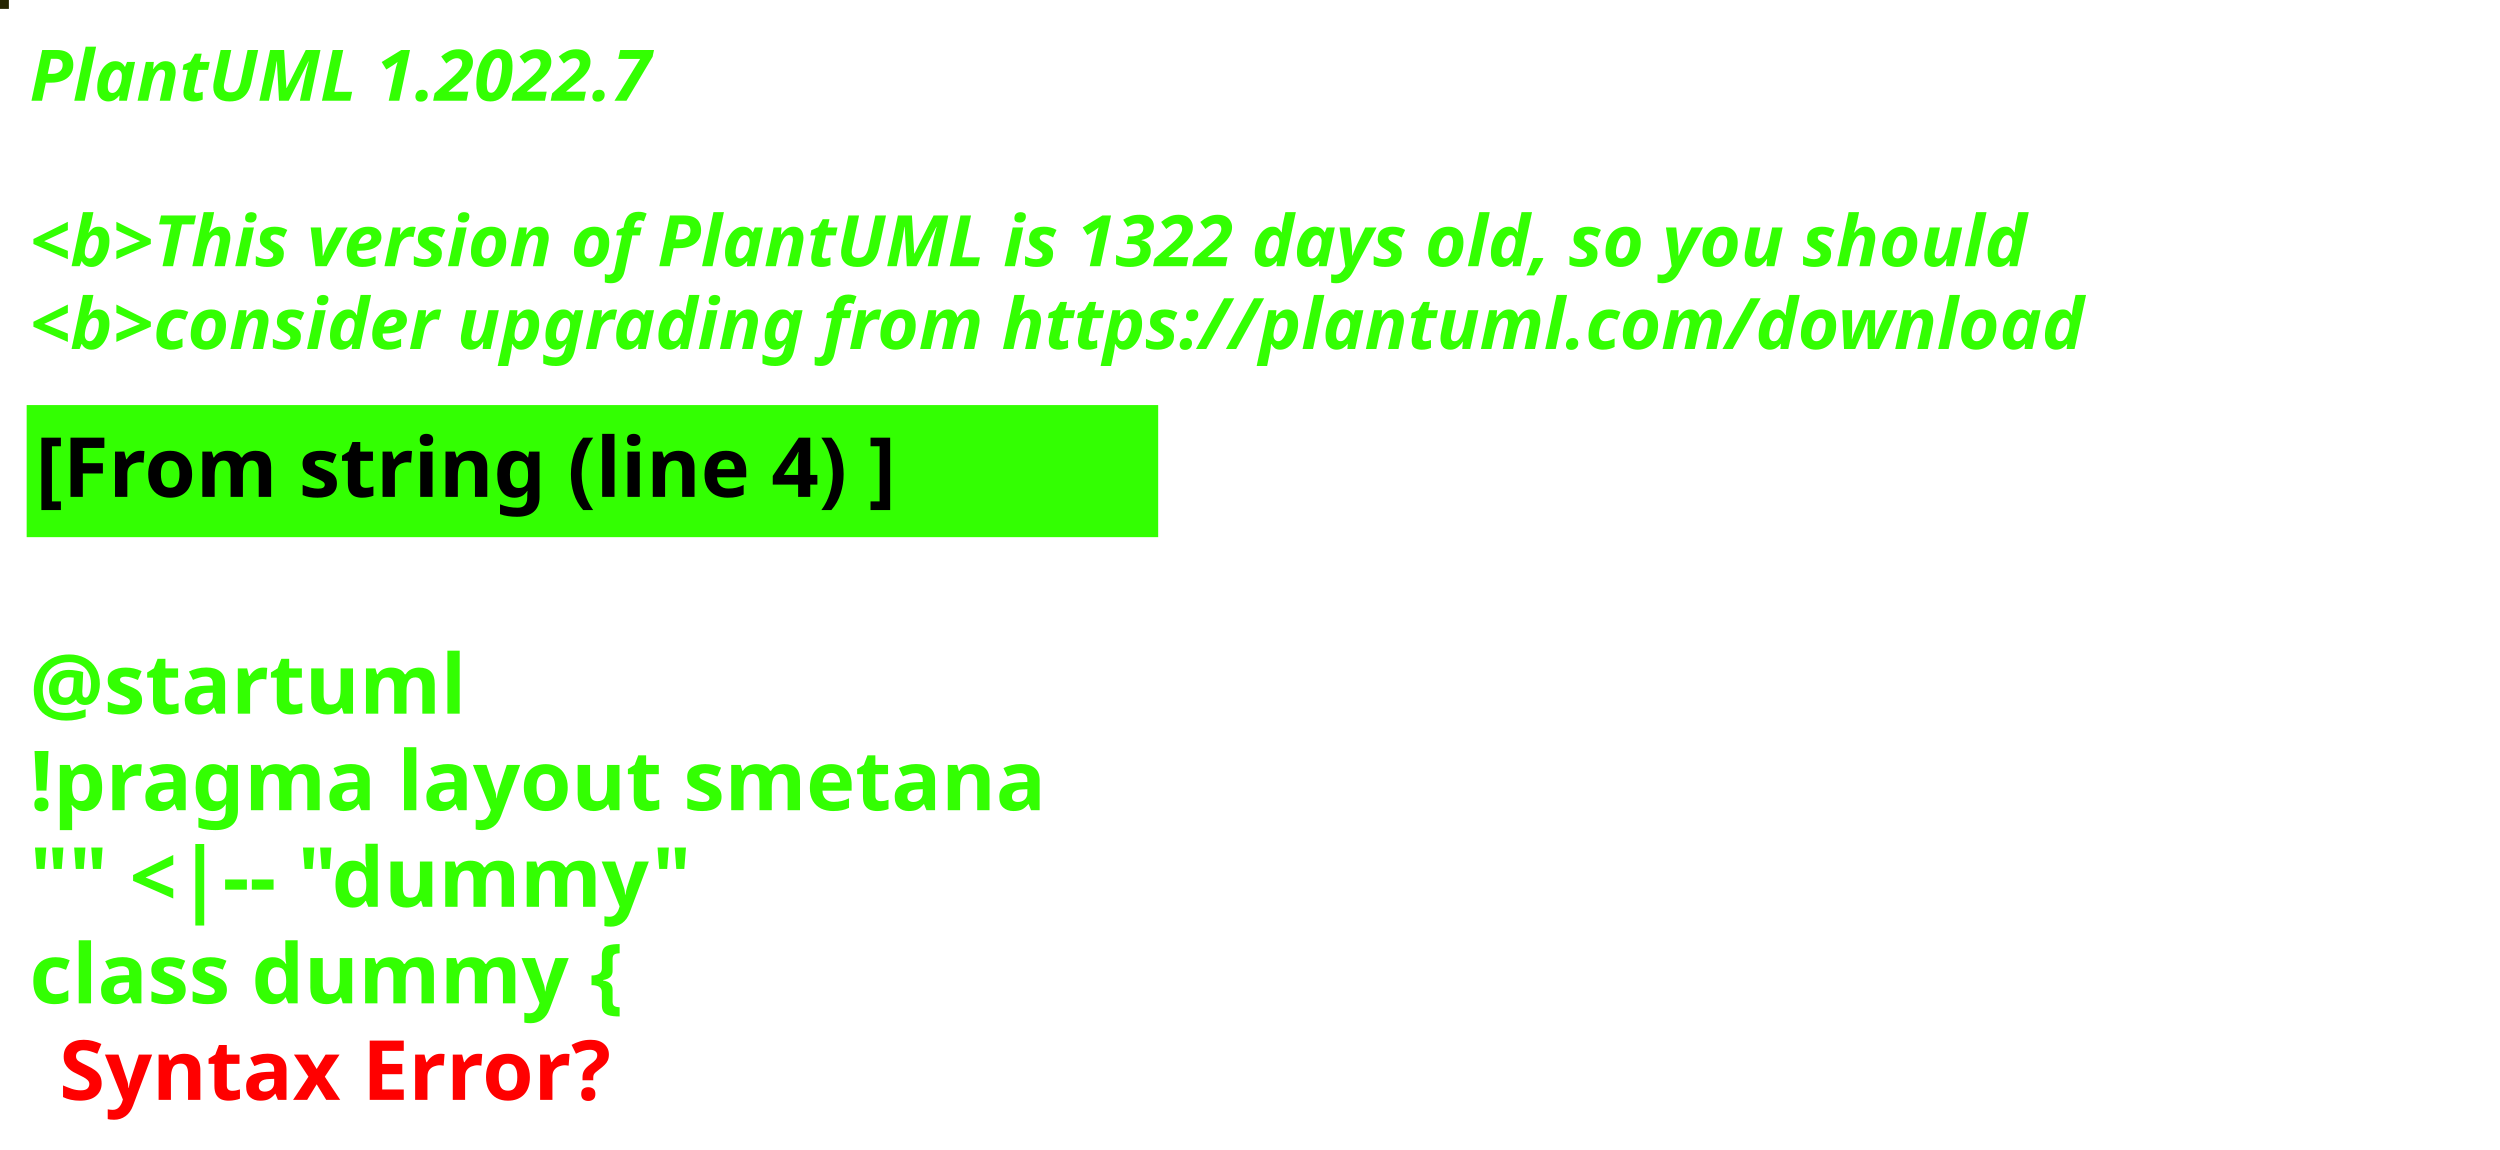
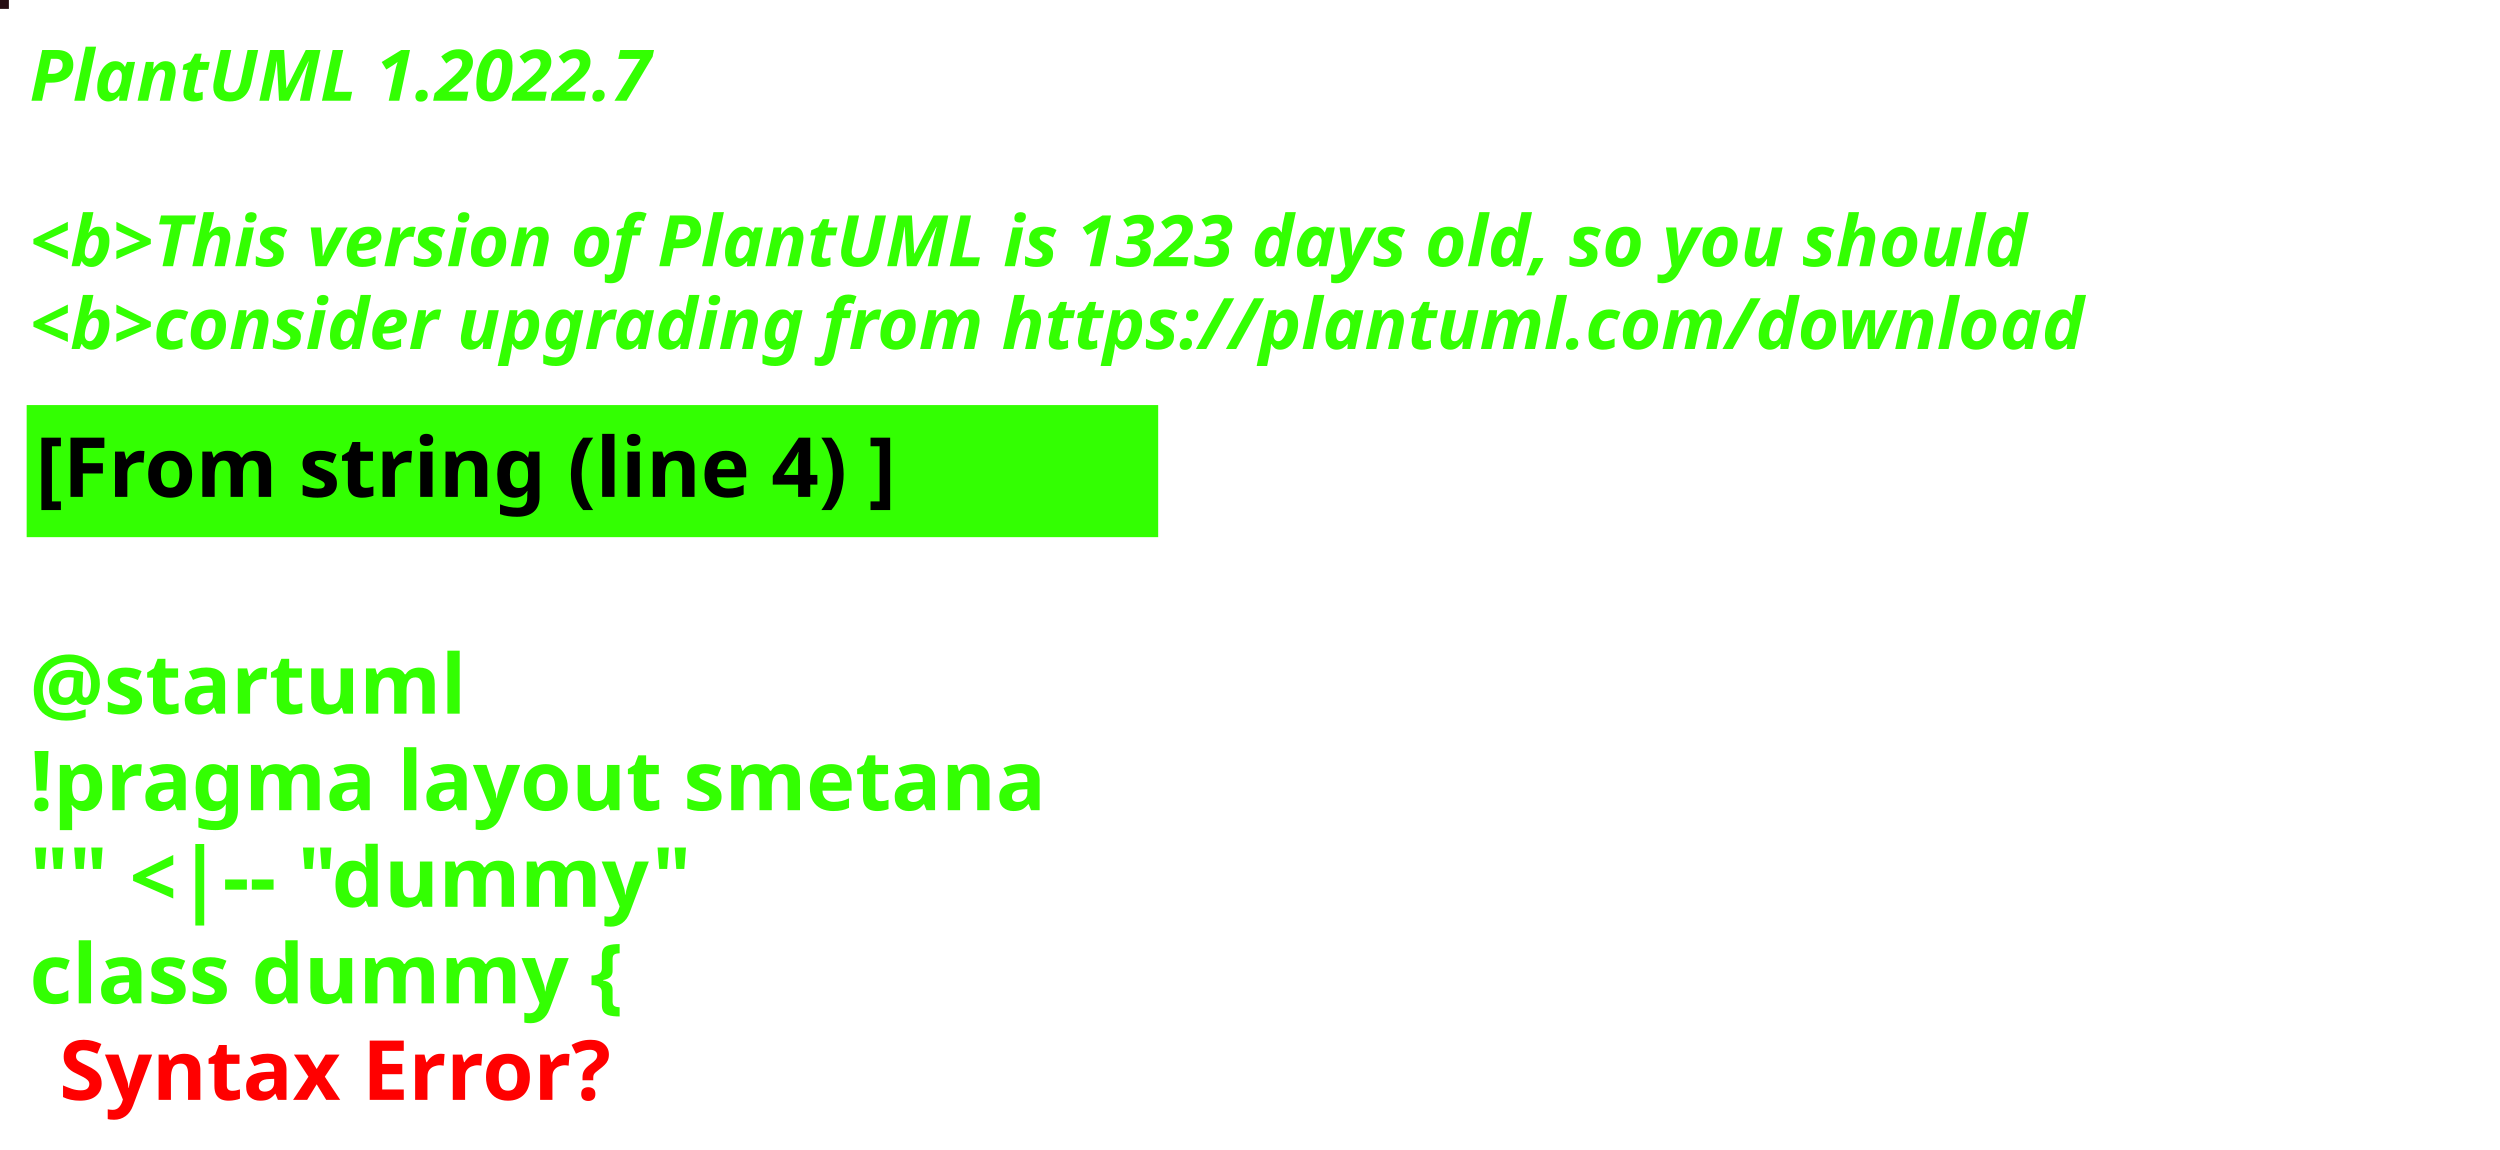
<svg xmlns="http://www.w3.org/2000/svg" contentStyleType="text/css" height="194px" preserveAspectRatio="none" style="width:422px;height:194px;background:#000000;" version="1.1" viewBox="0 0 422 194" width="422px" zoomAndPan="magnify">
  <defs />
  <g>
-     <rect fill="#252501" height="1" style="stroke:#252501;stroke-width:1.0;" width="1" x="0" y="0" />
+     <rect fill="#260D13" height="1" style="stroke:#260D13;stroke-width:1.0;" width="1" x="0" y="0" />
    <text fill="#33FF02" font-family="sans-serif" font-size="12" font-style="italic" font-weight="bold" lengthAdjust="spacing" textLength="127" x="5" y="17">PlantUML 1.2022.7</text>
    <text fill="#33FF02" font-family="sans-serif" font-size="12" font-style="italic" font-weight="bold" lengthAdjust="spacing" textLength="4" x="5" y="30.969"> </text>
-     <text fill="#33FF02" font-family="sans-serif" font-size="12" font-style="italic" font-weight="bold" lengthAdjust="spacing" textLength="407" x="5" y="44.938">&lt;b&gt;This version of PlantUML is 1322 days old, so you should</text>
+     <text fill="#33FF02" font-family="sans-serif" font-size="12" font-style="italic" font-weight="bold" lengthAdjust="spacing" textLength="407" x="5" y="44.938">&lt;b&gt;This version of PlantUML is 1323 days old, so you should</text>
    <text fill="#33FF02" font-family="sans-serif" font-size="12" font-style="italic" font-weight="bold" lengthAdjust="spacing" textLength="408" x="5" y="58.906">&lt;b&gt;consider upgrading from https://plantuml.com/download</text>
    <rect fill="#33FF02" height="21.297" style="stroke:#33FF02;stroke-width:1.0;" width="190" x="5" y="68.875" />
    <text fill="#000000" font-family="sans-serif" font-size="14" font-weight="bold" lengthAdjust="spacing" textLength="168" x="6" y="83.875">[From string (line 4) ]</text>
    <text fill="#33FF02" font-family="sans-serif" font-size="14" font-weight="bold" lengthAdjust="spacing" textLength="5" x="5" y="104.172"> </text>
    <text fill="#33FF02" font-family="sans-serif" font-size="14" font-weight="bold" lengthAdjust="spacing" textLength="79" x="5" y="120.469">@startuml</text>
    <text fill="#33FF02" font-family="sans-serif" font-size="14" font-weight="bold" lengthAdjust="spacing" textLength="190" x="5" y="136.766">!pragma layout smetana</text>
    <text fill="#33FF02" font-family="sans-serif" font-size="14" font-weight="bold" lengthAdjust="spacing" textLength="124" x="5" y="153.062">"" &lt;|-- "dummy"</text>
    <text fill="#33FF02" font-family="sans-serif" font-size="14" font-weight="bold" lengthAdjust="spacing" text-decoration="wavy underline" textLength="117" x="5" y="169.359">class dummy {</text>
    <text fill="#FF0000" font-family="sans-serif" font-size="14" font-weight="bold" lengthAdjust="spacing" textLength="106" x="10" y="185.656">Syntax Error?</text>
  </g>
</svg>
